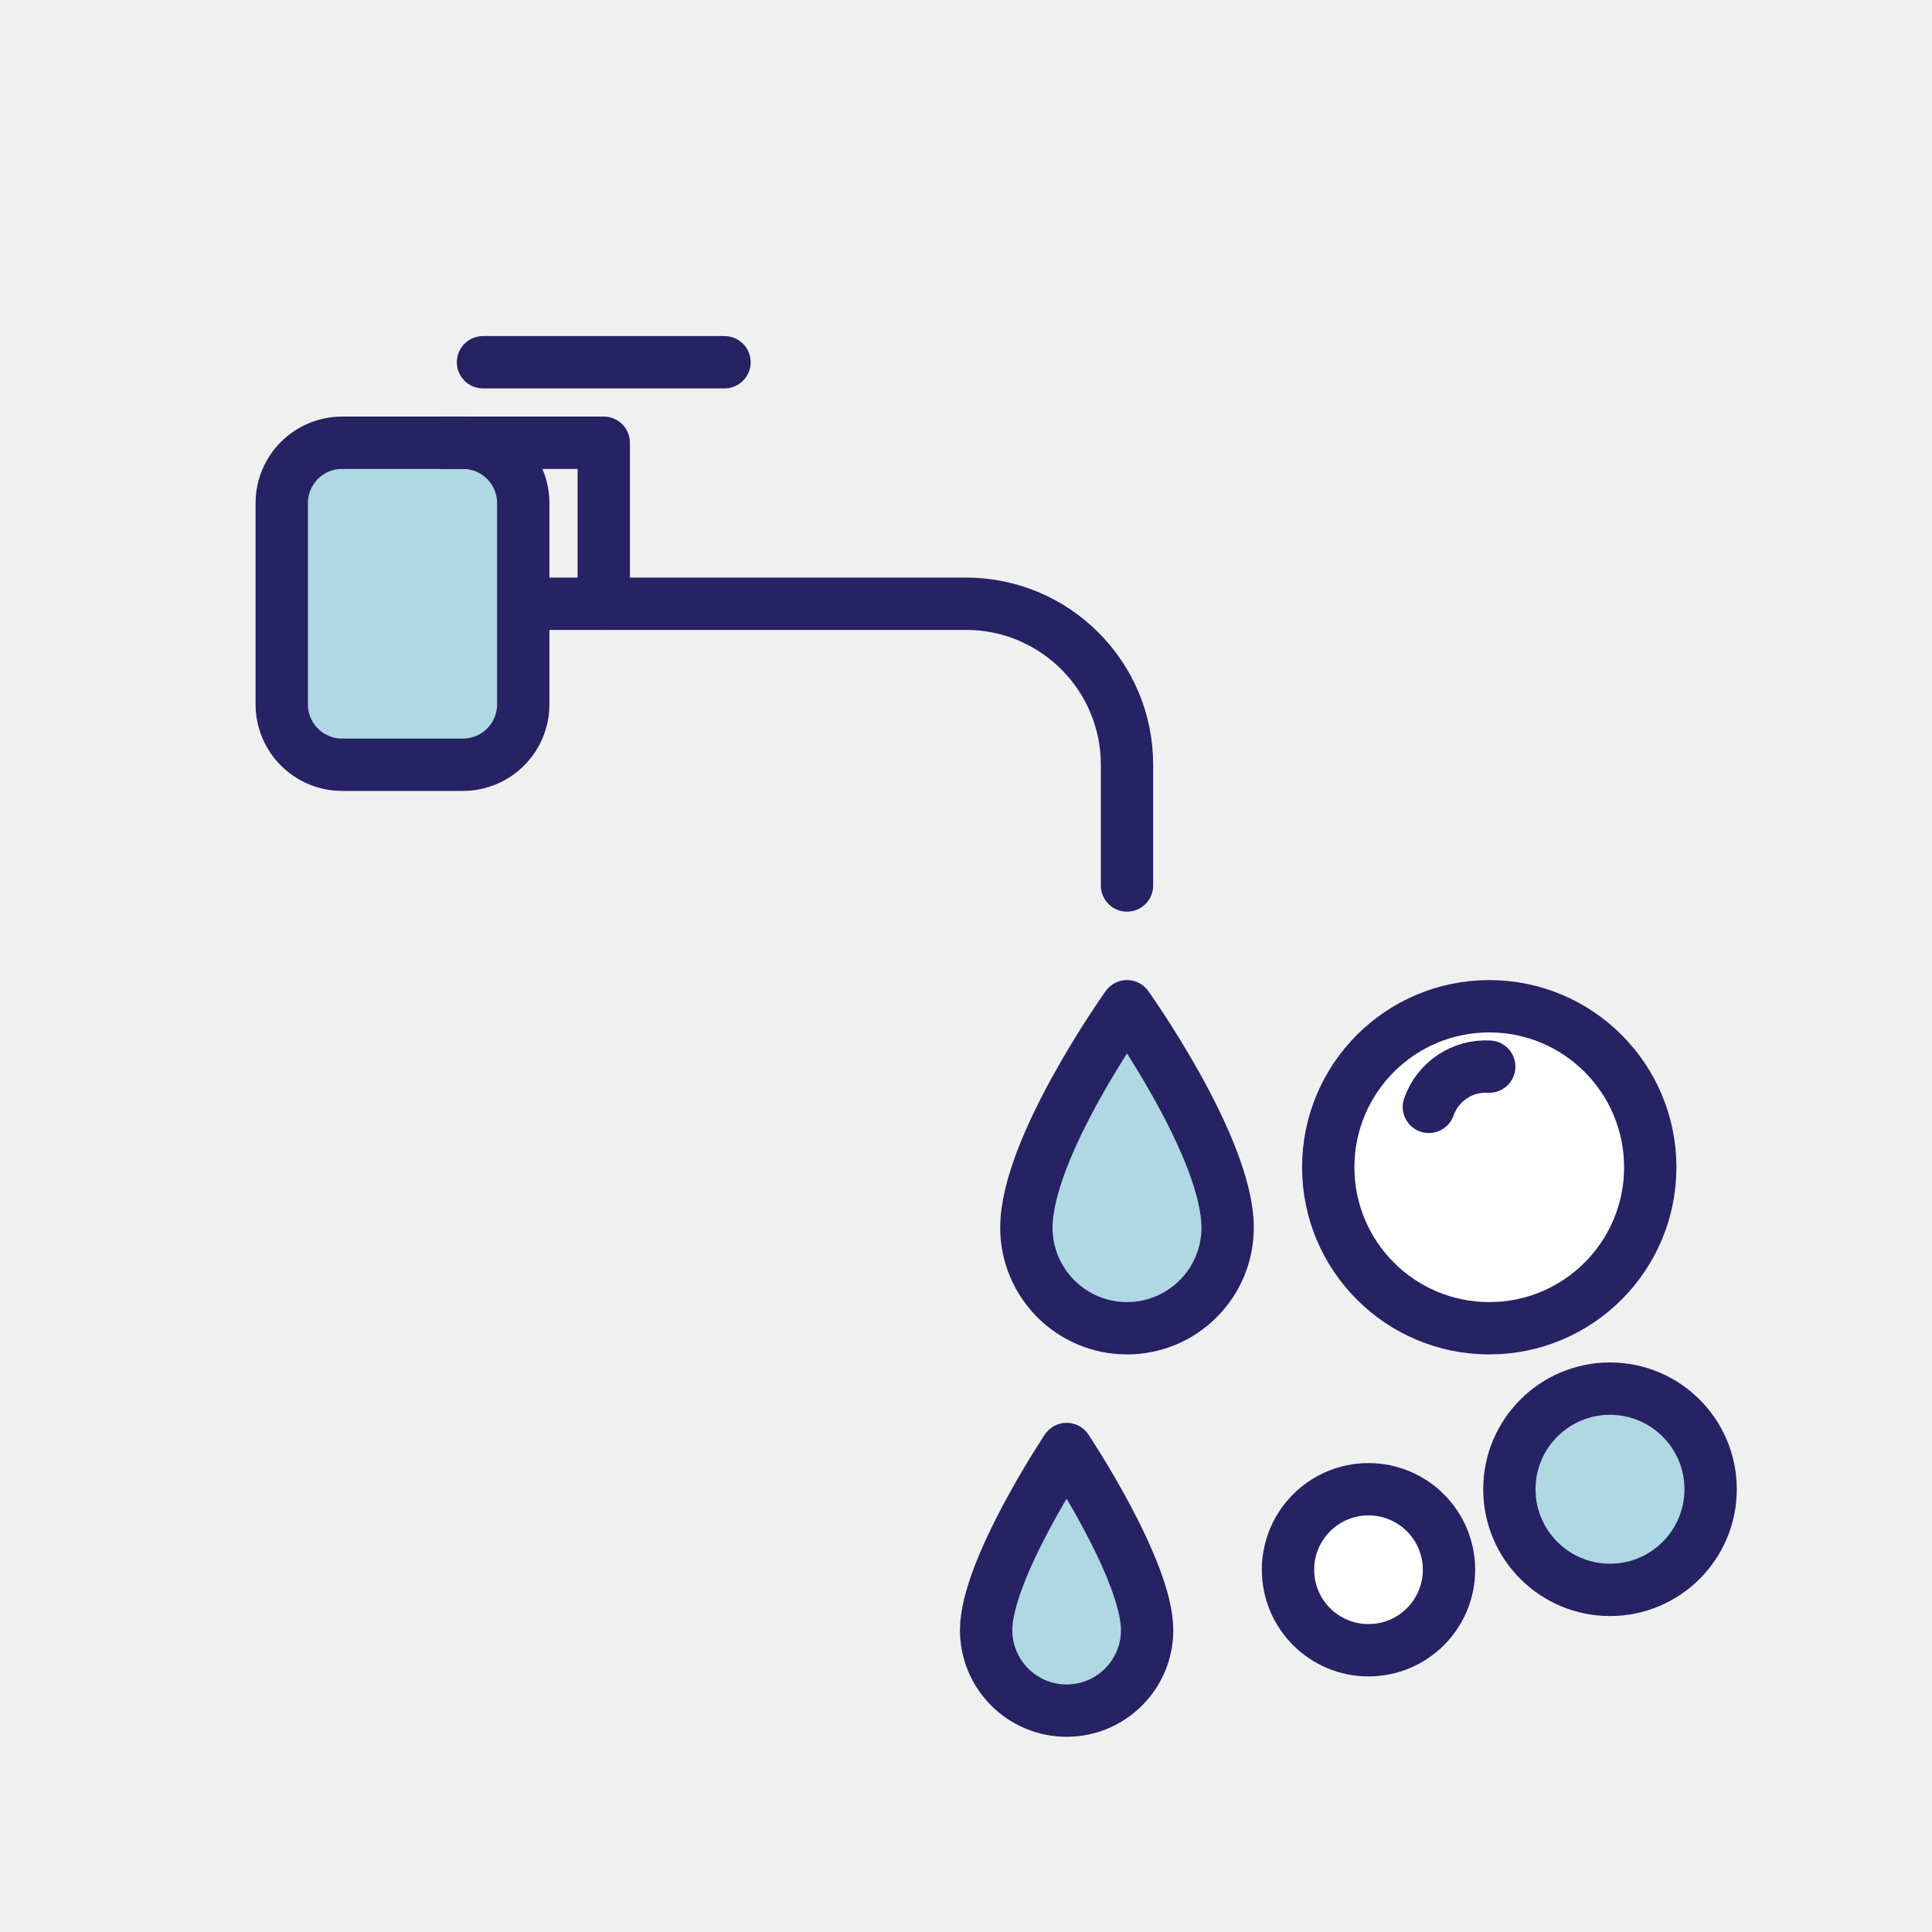
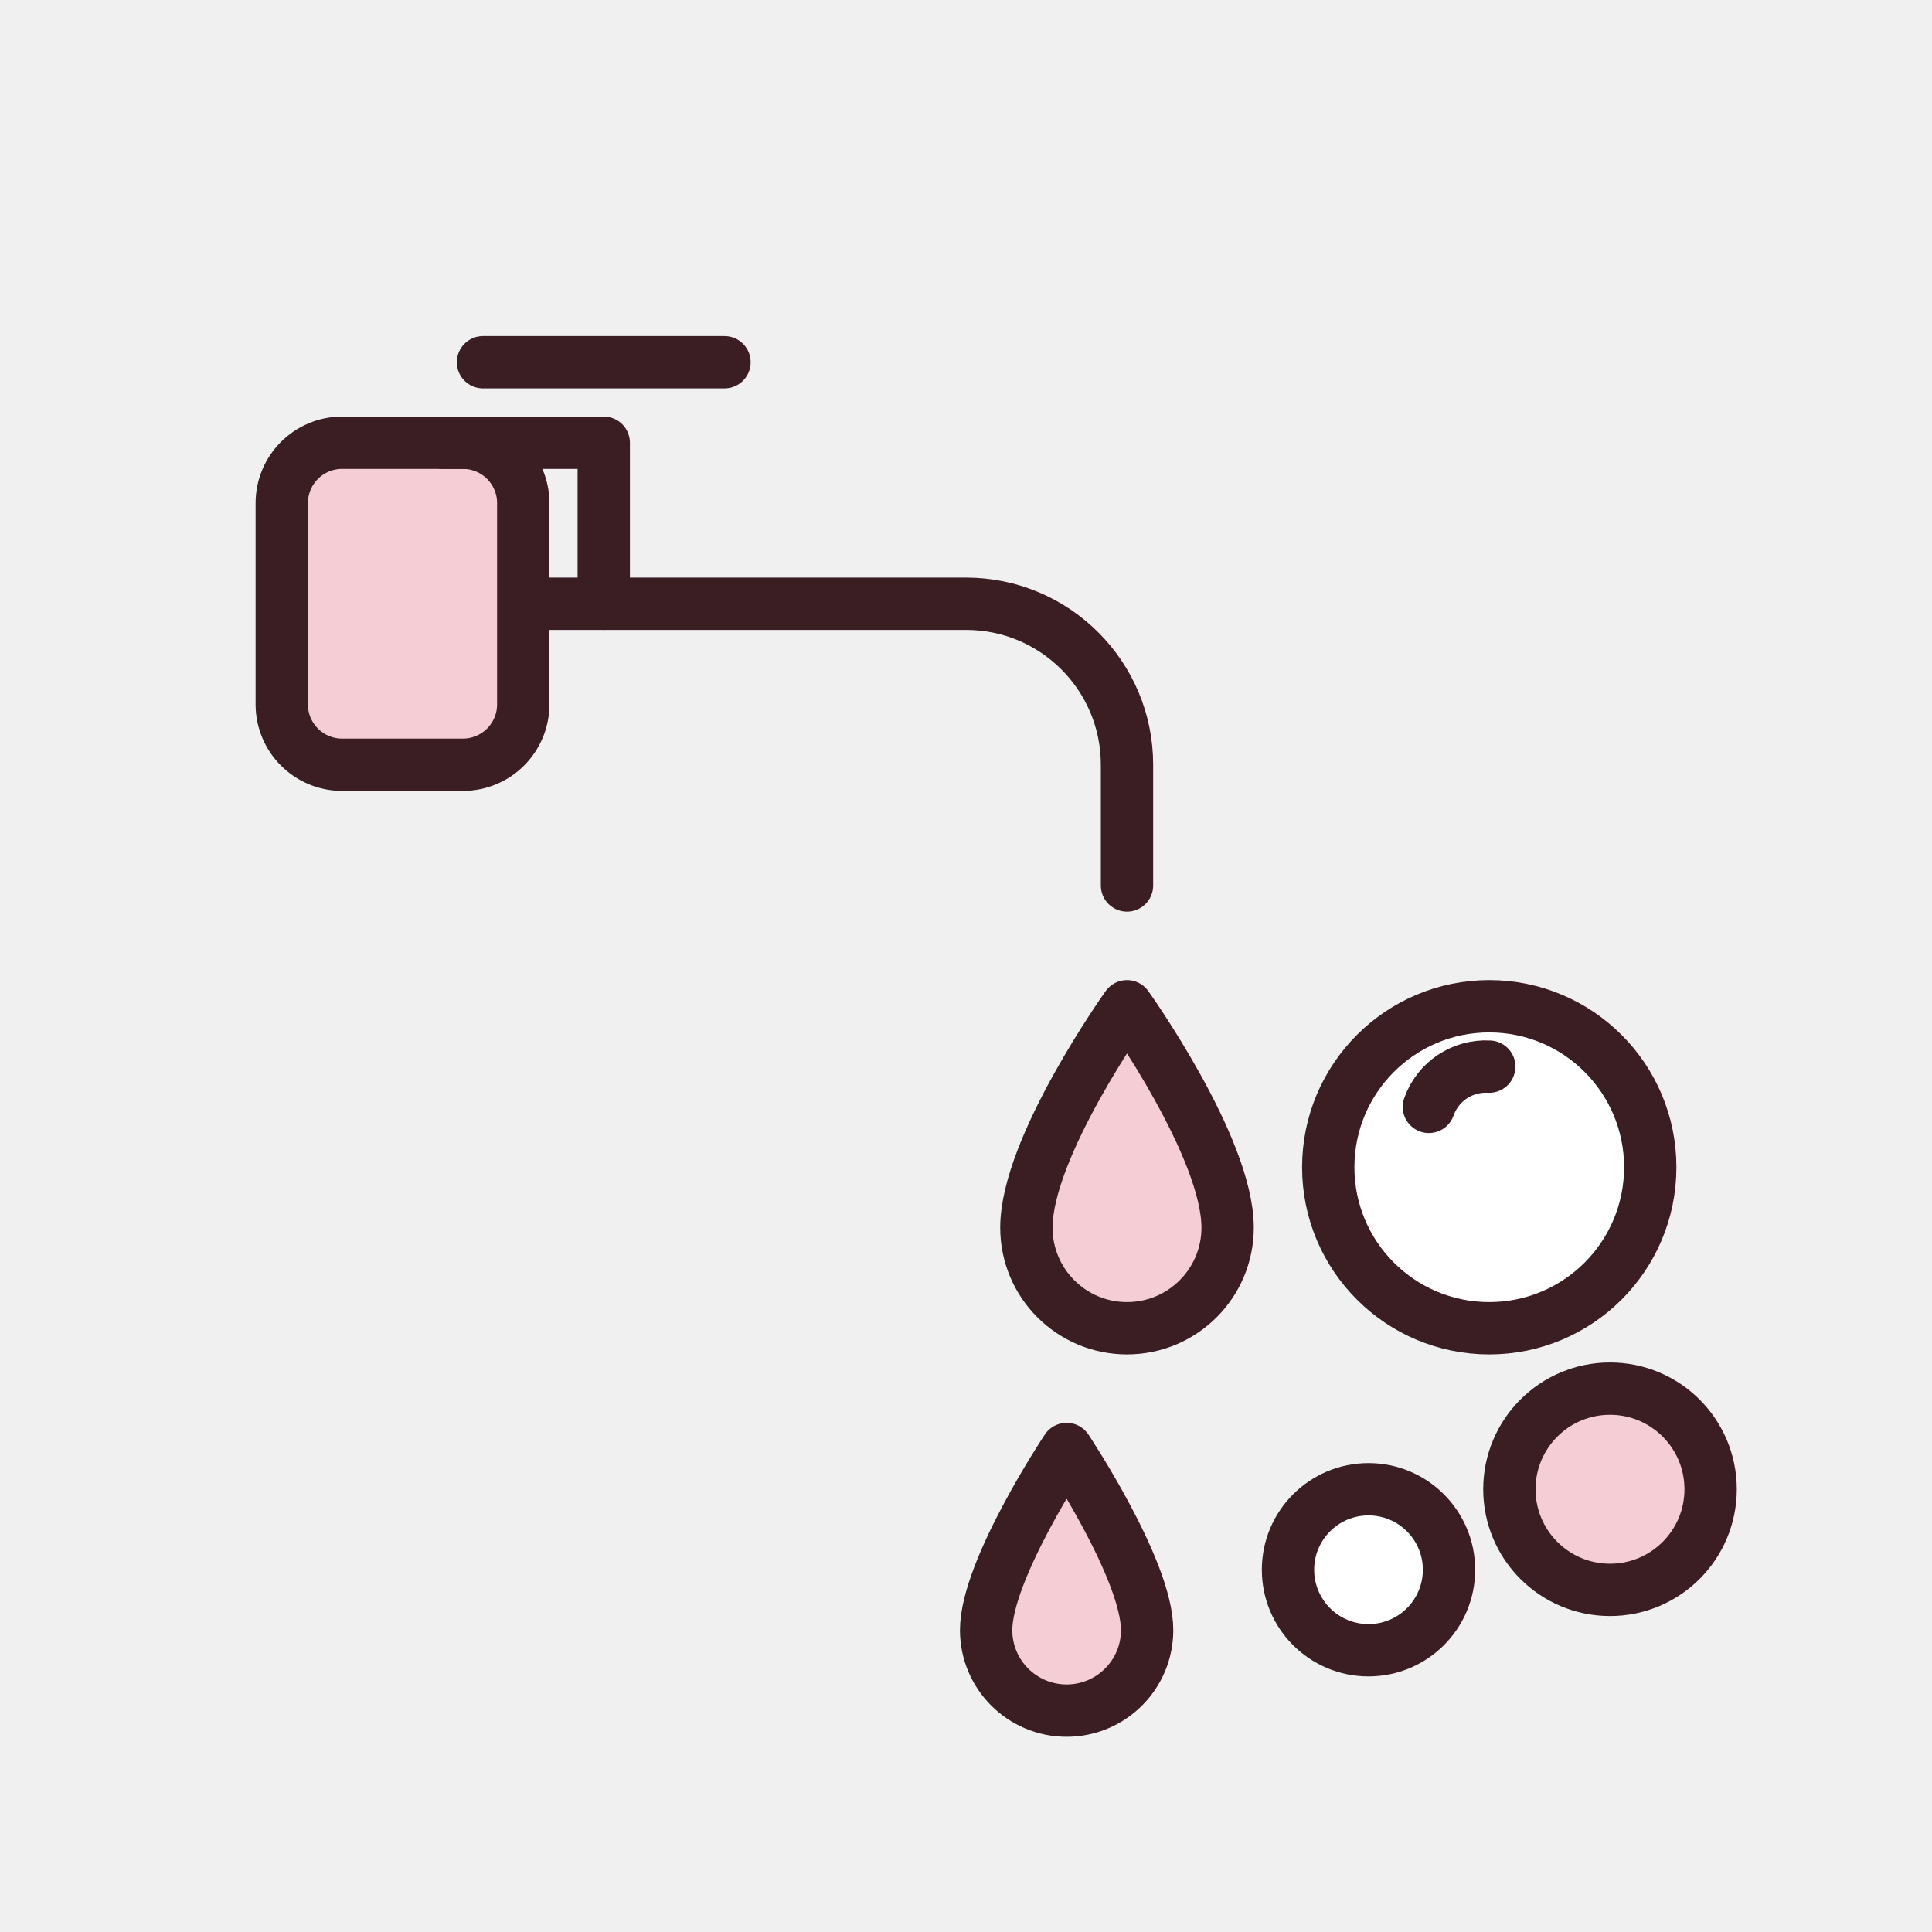
<svg xmlns="http://www.w3.org/2000/svg" viewBox="0 0 96 96" role="img" aria-label="Tap running water with soap bubbles">
-   <g fill="none" stroke="#262263" stroke-width="2.6" stroke-linecap="round" stroke-linejoin="round">
+   <g fill="none" stroke="#3A1E23" stroke-width="2.6" stroke-linecap="round" stroke-linejoin="round">
    <path d="M18 30h30a8 8 0 0 1 8 8v6" />
-     <rect x="14" y="22" width="12" height="16" rx="3" fill="#B0D7E4" />
+     <rect x="14" y="22" width="12" height="16" rx="3" fill="#F5CDD4" />
    <path d="M30 30v-8h-8" />
    <path d="M24 18h12" />
-     <path d="M56 50c0 0-5 7-5 11a5 5 0 0 0 10 0c0-4-5-11-5-11z" fill="#B0D7E4" />
-     <path d="M53 72c0 0-4 6-4 9a4 4 0 0 0 8 0c0-3-4-9-4-9z" fill="#B0D7E4" />
+     <path d="M56 50c0 0-5 7-5 11a5 5 0 0 0 10 0c0-4-5-11-5-11z" fill="#F5CDD4" />
+     <path d="M53 72c0 0-4 6-4 9a4 4 0 0 0 8 0c0-3-4-9-4-9z" fill="#F5CDD4" />
    <circle cx="74" cy="58" r="8" fill="#FFFFFF" />
-     <circle cx="80" cy="74" r="5" fill="#B0D7E4" />
+     <circle cx="80" cy="74" r="5" fill="#F5CDD4" />
    <circle cx="68" cy="78" r="4" fill="#FFFFFF" />
    <path d="M71 55a3 3 0 0 1 3-2" />
  </g>
</svg>
